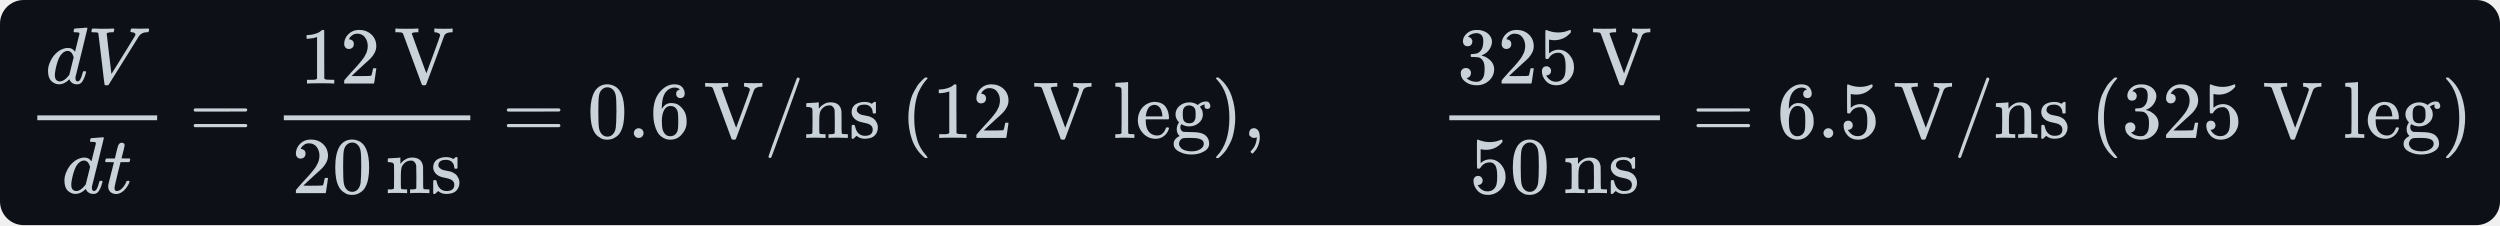
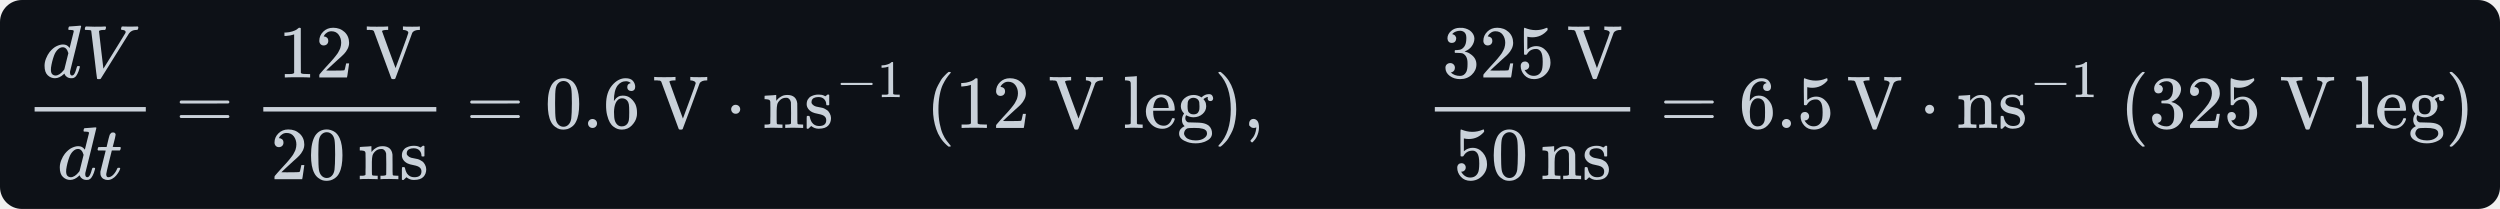
- <svg xmlns="http://www.w3.org/2000/svg" width="633" height="57" viewBox="0 0 633 57" role="img" aria-label="dV over dt = 12 V over 20 ns = 0.6 V/ns ( 12 V leg), 325 V over 50 ns = 6.5 V/ns ( 325 V leg)">
+ <svg xmlns="http://www.w3.org/2000/svg" width="682" height="57" viewBox="0 0 682 57" role="img" aria-label="dV over dt = 12 V over 20 ns = 0.6 V times ns^-1 ( 12 V leg), 325 V over 50 ns = 6.5 V times ns^-1 ( 325 V leg)">
  <style>
  .m-bg{ fill:#0d1117; }
  .m-fg{ color:#c9d1d9; }
  @media (prefers-color-scheme: light){
    .m-bg{ fill:#ffffff; }
    .m-fg{ color:#1f2328; }
  }
</style>
-   <rect class="m-bg" x="0" y="0" width="633" height="57" rx="6" />
-   <g class="m-fg" fill="currentColor" transform="translate(7 7) scale(0.02038) translate(0 1370)">
+   <rect class="m-bg" x="0" y="0" width="682" height="57" rx="6" />
+   <g class="m-fg" fill="currentColor" transform="translate(7 7) scale(0.02037) translate(0 1370)">
    <g stroke="currentColor" fill="currentColor" stroke-width="0" transform="scale(1,-1)">
      <g data-mml-node="math">
        <g data-mml-node="mfrac">
          <g data-mml-node="mrow" transform="translate(220,676)">
            <g data-mml-node="mi">
              <path data-c="1D451" d="M366 683Q367 683 438 688T511 694Q523 694 523 686Q523 679 450 384T375 83T374 68Q374 26 402 26Q411 27 422 35Q443 55 463 131Q469 151 473 152Q475 153 483 153H487H491Q506 153 506 145Q506 140 503 129Q490 79 473 48T445 8T417 -8Q409 -10 393 -10Q359 -10 336 5T306 36L300 51Q299 52 296 50Q294 48 292 46Q233 -10 172 -10Q117 -10 75 30T33 157Q33 205 53 255T101 341Q148 398 195 420T280 442Q336 442 364 400Q369 394 369 396Q370 400 396 505T424 616Q424 629 417 632T378 637H357Q351 643 351 645T353 664Q358 683 366 683ZM352 326Q329 405 277 405Q242 405 210 374T160 293Q131 214 119 129Q119 126 119 118T118 106Q118 61 136 44T179 26Q233 26 290 98L298 109L352 326Z" />
            </g>
            <g data-mml-node="mi" transform="translate(520,0)">
              <path data-c="1D449" d="M52 648Q52 670 65 683H76Q118 680 181 680Q299 680 320 683H330Q336 677 336 674T334 656Q329 641 325 637H304Q282 635 274 635Q245 630 242 620Q242 618 271 369T301 118L374 235Q447 352 520 471T595 594Q599 601 599 609Q599 633 555 637Q537 637 537 648Q537 649 539 661Q542 675 545 679T558 683Q560 683 570 683T604 682T668 681Q737 681 755 683H762Q769 676 769 672Q769 655 760 640Q757 637 743 637Q730 636 719 635T698 630T682 623T670 615T660 608T652 599T645 592L452 282Q272 -9 266 -16Q263 -18 259 -21L241 -22H234Q216 -22 216 -15Q213 -9 177 305Q139 623 138 626Q133 637 76 637H59Q52 642 52 648Z" />
            </g>
          </g>
          <g data-mml-node="mrow" transform="translate(424,-686)">
            <g data-mml-node="mi">
              <path data-c="1D451" d="M366 683Q367 683 438 688T511 694Q523 694 523 686Q523 679 450 384T375 83T374 68Q374 26 402 26Q411 27 422 35Q443 55 463 131Q469 151 473 152Q475 153 483 153H487H491Q506 153 506 145Q506 140 503 129Q490 79 473 48T445 8T417 -8Q409 -10 393 -10Q359 -10 336 5T306 36L300 51Q299 52 296 50Q294 48 292 46Q233 -10 172 -10Q117 -10 75 30T33 157Q33 205 53 255T101 341Q148 398 195 420T280 442Q336 442 364 400Q369 394 369 396Q370 400 396 505T424 616Q424 629 417 632T378 637H357Q351 643 351 645T353 664Q358 683 366 683ZM352 326Q329 405 277 405Q242 405 210 374T160 293Q131 214 119 129Q119 126 119 118T118 106Q118 61 136 44T179 26Q233 26 290 98L298 109L352 326Z" />
            </g>
            <g data-mml-node="mi" transform="translate(520,0)">
              <path data-c="1D461" d="M26 385Q19 392 19 395Q19 399 22 411T27 425Q29 430 36 430T87 431H140L159 511Q162 522 166 540T173 566T179 586T187 603T197 615T211 624T229 626Q247 625 254 615T261 596Q261 589 252 549T232 470L222 433Q222 431 272 431H323Q330 424 330 420Q330 398 317 385H210L174 240Q135 80 135 68Q135 26 162 26Q197 26 230 60T283 144Q285 150 288 151T303 153H307Q322 153 322 145Q322 142 319 133Q314 117 301 95T267 48T216 6T155 -11Q125 -11 98 4T59 56Q57 64 57 83V101L92 241Q127 382 128 383Q128 385 77 385H26Z" />
            </g>
          </g>
          <rect width="1489" height="60" x="120" y="220" />
        </g>
        <g data-mml-node="mo" transform="translate(2006.8,0)">
          <path data-c="3D" d="M56 347Q56 360 70 367H707Q722 359 722 347Q722 336 708 328L390 327H72Q56 332 56 347ZM56 153Q56 168 72 173H708Q722 163 722 153Q722 140 707 133H70Q56 140 56 153Z" />
        </g>
        <g data-mml-node="mfrac" transform="translate(3062.6,0)">
          <g data-mml-node="mrow" transform="translate(320,676)">
            <g data-mml-node="mn">
              <path data-c="31" d="M213 578L200 573Q186 568 160 563T102 556H83V602H102Q149 604 189 617T245 641T273 663Q275 666 285 666Q294 666 302 660V361L303 61Q310 54 315 52T339 48T401 46H427V0H416Q395 3 257 3Q121 3 100 0H88V46H114Q136 46 152 46T177 47T193 50T201 52T207 57T213 61V578Z" />
              <path data-c="32" d="M109 429Q82 429 66 447T50 491Q50 562 103 614T235 666Q326 666 387 610T449 465Q449 422 429 383T381 315T301 241Q265 210 201 149L142 93L218 92Q375 92 385 97Q392 99 409 186V189H449V186Q448 183 436 95T421 3V0H50V19V31Q50 38 56 46T86 81Q115 113 136 137Q145 147 170 174T204 211T233 244T261 278T284 308T305 340T320 369T333 401T340 431T343 464Q343 527 309 573T212 619Q179 619 154 602T119 569T109 550Q109 549 114 549Q132 549 151 535T170 489Q170 464 154 447T109 429Z" transform="translate(500,0)" />
            </g>
            <g data-mml-node="mstyle" transform="translate(1000,0)">
              <g data-mml-node="mspace" />
            </g>
            <g data-mml-node="TeXAtom" data-mjx-texclass="ORD" transform="translate(1167,0)">
              <g data-mml-node="mi">
                <path data-c="56" d="M114 620Q113 621 110 624T107 627T103 630T98 632T91 634T80 635T67 636T48 637H19V683H28Q46 680 152 680Q273 680 294 683H305V637H284Q223 634 223 620Q223 618 313 372T404 126L490 358Q575 588 575 597Q575 616 554 626T508 637H503V683H512Q527 680 627 680Q718 680 724 683H730V637H723Q648 637 627 596Q627 595 515 291T401 -14Q396 -22 382 -22H374H367Q353 -22 348 -14Q346 -12 231 303Q114 617 114 620Z" />
              </g>
            </g>
          </g>
          <g data-mml-node="mrow" transform="translate(220,-686)">
            <g data-mml-node="mn">
              <path data-c="32" d="M109 429Q82 429 66 447T50 491Q50 562 103 614T235 666Q326 666 387 610T449 465Q449 422 429 383T381 315T301 241Q265 210 201 149L142 93L218 92Q375 92 385 97Q392 99 409 186V189H449V186Q448 183 436 95T421 3V0H50V19V31Q50 38 56 46T86 81Q115 113 136 137Q145 147 170 174T204 211T233 244T261 278T284 308T305 340T320 369T333 401T340 431T343 464Q343 527 309 573T212 619Q179 619 154 602T119 569T109 550Q109 549 114 549Q132 549 151 535T170 489Q170 464 154 447T109 429Z" />
              <path data-c="30" d="M96 585Q152 666 249 666Q297 666 345 640T423 548Q460 465 460 320Q460 165 417 83Q397 41 362 16T301 -15T250 -22Q224 -22 198 -16T137 16T82 83Q39 165 39 320Q39 494 96 585ZM321 597Q291 629 250 629Q208 629 178 597Q153 571 145 525T137 333Q137 175 145 125T181 46Q209 16 250 16Q290 16 318 46Q347 76 354 130T362 333Q362 478 354 524T321 597Z" transform="translate(500,0)" />
            </g>
            <g data-mml-node="mstyle" transform="translate(1000,0)">
              <g data-mml-node="mspace" />
            </g>
            <g data-mml-node="TeXAtom" data-mjx-texclass="ORD" transform="translate(1167,0)">
              <g data-mml-node="mi">
                <path data-c="6E" d="M41 46H55Q94 46 102 60V68Q102 77 102 91T102 122T103 161T103 203Q103 234 103 269T102 328V351Q99 370 88 376T43 385H25V408Q25 431 27 431L37 432Q47 433 65 434T102 436Q119 437 138 438T167 441T178 442H181V402Q181 364 182 364T187 369T199 384T218 402T247 421T285 437Q305 442 336 442Q450 438 463 329Q464 322 464 190V104Q464 66 466 59T477 49Q498 46 526 46H542V0H534L510 1Q487 2 460 2T422 3Q319 3 310 0H302V46H318Q379 46 379 62Q380 64 380 200Q379 335 378 343Q372 371 358 385T334 402T308 404Q263 404 229 370Q202 343 195 315T187 232V168V108Q187 78 188 68T191 55T200 49Q221 46 249 46H265V0H257L234 1Q210 2 183 2T145 3Q42 3 33 0H25V46H41Z" />
                <path data-c="73" d="M295 316Q295 356 268 385T190 414Q154 414 128 401Q98 382 98 349Q97 344 98 336T114 312T157 287Q175 282 201 278T245 269T277 256Q294 248 310 236T342 195T359 133Q359 71 321 31T198 -10H190Q138 -10 94 26L86 19L77 10Q71 4 65 -1L54 -11H46H42Q39 -11 33 -5V74V132Q33 153 35 157T45 162H54Q66 162 70 158T75 146T82 119T101 77Q136 26 198 26Q295 26 295 104Q295 133 277 151Q257 175 194 187T111 210Q75 227 54 256T33 318Q33 357 50 384T93 424T143 442T187 447H198Q238 447 268 432L283 424L292 431Q302 440 314 448H322H326Q329 448 335 442V310L329 304H301Q295 310 295 316Z" transform="translate(556,0)" />
              </g>
            </g>
          </g>
          <rect width="2317" height="60" x="120" y="220" />
        </g>
        <g data-mml-node="mo" transform="translate(5897.3,0)">
          <path data-c="3D" d="M56 347Q56 360 70 367H707Q722 359 722 347Q722 336 708 328L390 327H72Q56 332 56 347ZM56 153Q56 168 72 173H708Q722 163 722 153Q722 140 707 133H70Q56 140 56 153Z" />
        </g>
        <g data-mml-node="mn" transform="translate(6953.1,0)">
          <path data-c="30" d="M96 585Q152 666 249 666Q297 666 345 640T423 548Q460 465 460 320Q460 165 417 83Q397 41 362 16T301 -15T250 -22Q224 -22 198 -16T137 16T82 83Q39 165 39 320Q39 494 96 585ZM321 597Q291 629 250 629Q208 629 178 597Q153 571 145 525T137 333Q137 175 145 125T181 46Q209 16 250 16Q290 16 318 46Q347 76 354 130T362 333Q362 478 354 524T321 597Z" />
          <path data-c="2E" d="M78 60Q78 84 95 102T138 120Q162 120 180 104T199 61Q199 36 182 18T139 0T96 17T78 60Z" transform="translate(500,0)" />
          <path data-c="36" d="M42 313Q42 476 123 571T303 666Q372 666 402 630T432 550Q432 525 418 510T379 495Q356 495 341 509T326 548Q326 592 373 601Q351 623 311 626Q240 626 194 566Q147 500 147 364L148 360Q153 366 156 373Q197 433 263 433H267Q313 433 348 414Q372 400 396 374T435 317Q456 268 456 210V192Q456 169 451 149Q440 90 387 34T253 -22Q225 -22 199 -14T143 16T92 75T56 172T42 313ZM257 397Q227 397 205 380T171 335T154 278T148 216Q148 133 160 97T198 39Q222 21 251 21Q302 21 329 59Q342 77 347 104T352 209Q352 289 347 316T329 361Q302 397 257 397Z" transform="translate(778,0)" />
        </g>
        <g data-mml-node="mstyle" transform="translate(8231.1,0)">
          <g data-mml-node="mspace" />
        </g>
        <g data-mml-node="TeXAtom" data-mjx-texclass="ORD" transform="translate(8398.1,0)">
          <g data-mml-node="mi">
            <path data-c="56" d="M114 620Q113 621 110 624T107 627T103 630T98 632T91 634T80 635T67 636T48 637H19V683H28Q46 680 152 680Q273 680 294 683H305V637H284Q223 634 223 620Q223 618 313 372T404 126L490 358Q575 588 575 597Q575 616 554 626T508 637H503V683H512Q527 680 627 680Q718 680 724 683H730V637H723Q648 637 627 596Q627 595 515 291T401 -14Q396 -22 382 -22H374H367Q353 -22 348 -14Q346 -12 231 303Q114 617 114 620Z" />
          </g>
-           <g data-mml-node="TeXAtom" data-mjx-texclass="ORD" transform="translate(750,0)">
-             <g data-mml-node="mo">
-               <path data-c="2F" d="M423 750Q432 750 438 744T444 730Q444 725 271 248T92 -240Q85 -250 75 -250Q68 -250 62 -245T56 -231Q56 -221 230 257T407 740Q411 750 423 750Z" />
-             </g>
-           </g>
-           <g data-mml-node="mi" transform="translate(1250,0)">
-             <path data-c="6E" d="M41 46H55Q94 46 102 60V68Q102 77 102 91T102 122T103 161T103 203Q103 234 103 269T102 328V351Q99 370 88 376T43 385H25V408Q25 431 27 431L37 432Q47 433 65 434T102 436Q119 437 138 438T167 441T178 442H181V402Q181 364 182 364T187 369T199 384T218 402T247 421T285 437Q305 442 336 442Q450 438 463 329Q464 322 464 190V104Q464 66 466 59T477 49Q498 46 526 46H542V0H534L510 1Q487 2 460 2T422 3Q319 3 310 0H302V46H318Q379 46 379 62Q380 64 380 200Q379 335 378 343Q372 371 358 385T334 402T308 404Q263 404 229 370Q202 343 195 315T187 232V168V108Q187 78 188 68T191 55T200 49Q221 46 249 46H265V0H257L234 1Q210 2 183 2T145 3Q42 3 33 0H25V46H41Z" />
-             <path data-c="73" d="M295 316Q295 356 268 385T190 414Q154 414 128 401Q98 382 98 349Q97 344 98 336T114 312T157 287Q175 282 201 278T245 269T277 256Q294 248 310 236T342 195T359 133Q359 71 321 31T198 -10H190Q138 -10 94 26L86 19L77 10Q71 4 65 -1L54 -11H46H42Q39 -11 33 -5V74V132Q33 153 35 157T45 162H54Q66 162 70 158T75 146T82 119T101 77Q136 26 198 26Q295 26 295 104Q295 133 277 151Q257 175 194 187T111 210Q75 227 54 256T33 318Q33 357 50 384T93 424T143 442T187 447H198Q238 447 268 432L283 424L292 431Q302 440 314 448H322H326Q329 448 335 442V310L329 304H301Q295 310 295 316Z" transform="translate(556,0)" />
-           </g>
-         </g>
-         <g data-mml-node="mtext" transform="translate(10598.1,0)">
+           <g data-mml-node="mo" transform="translate(972.2,0)">
+             <path data-c="22C5" d="M78 250Q78 274 95 292T138 310Q162 310 180 294T199 251Q199 226 182 208T139 190T96 207T78 250Z" />
+           </g>
+           <g data-mml-node="msup" transform="translate(1472.4,0)">
+             <g data-mml-node="mi">
+               <path data-c="6E" d="M41 46H55Q94 46 102 60V68Q102 77 102 91T102 122T103 161T103 203Q103 234 103 269T102 328V351Q99 370 88 376T43 385H25V408Q25 431 27 431L37 432Q47 433 65 434T102 436Q119 437 138 438T167 441T178 442H181V402Q181 364 182 364T187 369T199 384T218 402T247 421T285 437Q305 442 336 442Q450 438 463 329Q464 322 464 190V104Q464 66 466 59T477 49Q498 46 526 46H542V0H534L510 1Q487 2 460 2T422 3Q319 3 310 0H302V46H318Q379 46 379 62Q380 64 380 200Q379 335 378 343Q372 371 358 385T334 402T308 404Q263 404 229 370Q202 343 195 315T187 232V168V108Q187 78 188 68T191 55T200 49Q221 46 249 46H265V0H257L234 1Q210 2 183 2T145 3Q42 3 33 0H25V46H41Z" />
+               <path data-c="73" d="M295 316Q295 356 268 385T190 414Q154 414 128 401Q98 382 98 349Q97 344 98 336T114 312T157 287Q175 282 201 278T245 269T277 256Q294 248 310 236T342 195T359 133Q359 71 321 31T198 -10H190Q138 -10 94 26L86 19L77 10Q71 4 65 -1L54 -11H46H42Q39 -11 33 -5V74V132Q33 153 35 157T45 162H54Q66 162 70 158T75 146T82 119T101 77Q136 26 198 26Q295 26 295 104Q295 133 277 151Q257 175 194 187T111 210Q75 227 54 256T33 318Q33 357 50 384T93 424T143 442T187 447H198Q238 447 268 432L283 424L292 431Q302 440 314 448H322H326Q329 448 335 442V310L329 304H301Q295 310 295 316Z" transform="translate(556,0)" />
+             </g>
+             <g data-mml-node="TeXAtom" transform="translate(983,413) scale(0.707)" data-mjx-texclass="ORD">
+               <g data-mml-node="mo">
+                 <path data-c="2212" d="M84 237T84 250T98 270H679Q694 262 694 250T679 230H98Q84 237 84 250Z" />
+               </g>
+               <g data-mml-node="mn" transform="translate(778,0)">
+                 <path data-c="31" d="M213 578L200 573Q186 568 160 563T102 556H83V602H102Q149 604 189 617T245 641T273 663Q275 666 285 666Q294 666 302 660V361L303 61Q310 54 315 52T339 48T401 46H427V0H416Q395 3 257 3Q121 3 100 0H88V46H114Q136 46 152 46T177 47T193 50T201 52T207 57T213 61V578Z" />
+               </g>
+             </g>
+           </g>
+         </g>
+         <g data-mml-node="mtext" transform="translate(11807.2,0)">
          <path data-c="A0" d="" />
        </g>
-         <g data-mml-node="mo" transform="translate(10848.1,0)">
+         <g data-mml-node="mo" transform="translate(12057.2,0)">
          <path data-c="28" d="M94 250Q94 319 104 381T127 488T164 576T202 643T244 695T277 729T302 750H315H319Q333 750 333 741Q333 738 316 720T275 667T226 581T184 443T167 250T184 58T225 -81T274 -167T316 -220T333 -241Q333 -250 318 -250H315H302L274 -226Q180 -141 137 -14T94 250Z" />
        </g>
-         <g data-mml-node="mtext" transform="translate(11237.1,0)">
+         <g data-mml-node="mtext" transform="translate(12446.2,0)">
          <path data-c="31" d="M213 578L200 573Q186 568 160 563T102 556H83V602H102Q149 604 189 617T245 641T273 663Q275 666 285 666Q294 666 302 660V361L303 61Q310 54 315 52T339 48T401 46H427V0H416Q395 3 257 3Q121 3 100 0H88V46H114Q136 46 152 46T177 47T193 50T201 52T207 57T213 61V578Z" />
          <path data-c="32" d="M109 429Q82 429 66 447T50 491Q50 562 103 614T235 666Q326 666 387 610T449 465Q449 422 429 383T381 315T301 241Q265 210 201 149L142 93L218 92Q375 92 385 97Q392 99 409 186V189H449V186Q448 183 436 95T421 3V0H50V19V31Q50 38 56 46T86 81Q115 113 136 137Q145 147 170 174T204 211T233 244T261 278T284 308T305 340T320 369T333 401T340 431T343 464Q343 527 309 573T212 619Q179 619 154 602T119 569T109 550Q109 549 114 549Q132 549 151 535T170 489Q170 464 154 447T109 429Z" transform="translate(500,0)" />
          <path data-c="20" d="" transform="translate(1000,0)" />
          <path data-c="56" d="M114 620Q113 621 110 624T107 627T103 630T98 632T91 634T80 635T67 636T48 637H19V683H28Q46 680 152 680Q273 680 294 683H305V637H284Q223 634 223 620Q223 618 313 372T404 126L490 358Q575 588 575 597Q575 616 554 626T508 637H503V683H512Q527 680 627 680Q718 680 724 683H730V637H723Q648 637 627 596Q627 595 515 291T401 -14Q396 -22 382 -22H374H367Q353 -22 348 -14Q346 -12 231 303Q114 617 114 620Z" transform="translate(1250,0)" />
          <path data-c="20" d="" transform="translate(2000,0)" />
          <path data-c="6C" d="M42 46H56Q95 46 103 60V68Q103 77 103 91T103 124T104 167T104 217T104 272T104 329Q104 366 104 407T104 482T104 542T103 586T103 603Q100 622 89 628T44 637H26V660Q26 683 28 683L38 684Q48 685 67 686T104 688Q121 689 141 690T171 693T182 694H185V379Q185 62 186 60Q190 52 198 49Q219 46 247 46H263V0H255L232 1Q209 2 183 2T145 3T107 3T57 1L34 0H26V46H42Z" transform="translate(2250,0)" />
          <path data-c="65" d="M28 218Q28 273 48 318T98 391T163 433T229 448Q282 448 320 430T378 380T406 316T415 245Q415 238 408 231H126V216Q126 68 226 36Q246 30 270 30Q312 30 342 62Q359 79 369 104L379 128Q382 131 395 131H398Q415 131 415 121Q415 117 412 108Q393 53 349 21T250 -11Q155 -11 92 58T28 218ZM333 275Q322 403 238 411H236Q228 411 220 410T195 402T166 381T143 340T127 274V267H333V275Z" transform="translate(2528,0)" />
          <path data-c="67" d="M329 409Q373 453 429 453Q459 453 472 434T485 396Q485 382 476 371T449 360Q416 360 412 390Q410 404 415 411Q415 412 416 414V415Q388 412 363 393Q355 388 355 386Q355 385 359 381T368 369T379 351T388 325T392 292Q392 230 343 187T222 143Q172 143 123 171Q112 153 112 133Q112 98 138 81Q147 75 155 75T227 73Q311 72 335 67Q396 58 431 26Q470 -13 470 -72Q470 -139 392 -175Q332 -206 250 -206Q167 -206 107 -175Q29 -140 29 -75Q29 -39 50 -15T92 18L103 24Q67 55 67 108Q67 155 96 193Q52 237 52 292Q52 355 102 398T223 442Q274 442 318 416L329 409ZM299 343Q294 371 273 387T221 404Q192 404 171 388T145 343Q142 326 142 292Q142 248 149 227T179 192Q196 182 222 182Q244 182 260 189T283 207T294 227T299 242Q302 258 302 292T299 343ZM403 -75Q403 -50 389 -34T348 -11T299 -2T245 0H218Q151 0 138 -6Q118 -15 107 -34T95 -74Q95 -84 101 -97T122 -127T170 -155T250 -167Q319 -167 361 -139T403 -75Z" transform="translate(2972,0)" />
        </g>
-         <g data-mml-node="mo" transform="translate(14709.1,0)">
+         <g data-mml-node="mo" transform="translate(15918.2,0)">
          <path data-c="29" d="M60 749L64 750Q69 750 74 750H86L114 726Q208 641 251 514T294 250Q294 182 284 119T261 12T224 -76T186 -143T145 -194T113 -227T90 -246Q87 -249 86 -250H74Q66 -250 63 -250T58 -247T55 -238Q56 -237 66 -225Q221 -64 221 250T66 725Q56 737 55 738Q55 746 60 749Z" />
        </g>
-         <g data-mml-node="mo" transform="translate(15098.1,0)">
+         <g data-mml-node="mo" transform="translate(16307.2,0)">
          <path data-c="2C" d="M78 35T78 60T94 103T137 121Q165 121 187 96T210 8Q210 -27 201 -60T180 -117T154 -158T130 -185T117 -194Q113 -194 104 -185T95 -172Q95 -168 106 -156T131 -126T157 -76T173 -3V9L172 8Q170 7 167 6T161 3T152 1T140 0Q113 0 96 17Z" />
        </g>
-         <g data-mml-node="mstyle" transform="translate(15376.1,0)">
+         <g data-mml-node="mstyle" transform="translate(16585.2,0)">
          <g data-mml-node="mspace" />
        </g>
-         <g data-mml-node="mfrac" transform="translate(17542.8,0)">
+         <g data-mml-node="mfrac" transform="translate(18751.9,0)">
          <g data-mml-node="mrow" transform="translate(220,676)">
            <g data-mml-node="mn">
              <path data-c="33" d="M127 463Q100 463 85 480T69 524Q69 579 117 622T233 665Q268 665 277 664Q351 652 390 611T430 522Q430 470 396 421T302 350L299 348Q299 347 308 345T337 336T375 315Q457 262 457 175Q457 96 395 37T238 -22Q158 -22 100 21T42 130Q42 158 60 175T105 193Q133 193 151 175T169 130Q169 119 166 110T159 94T148 82T136 74T126 70T118 67L114 66Q165 21 238 21Q293 21 321 74Q338 107 338 175V195Q338 290 274 322Q259 328 213 329L171 330L168 332Q166 335 166 348Q166 366 174 366Q202 366 232 371Q266 376 294 413T322 525V533Q322 590 287 612Q265 626 240 626Q208 626 181 615T143 592T132 580H135Q138 579 143 578T153 573T165 566T175 555T183 540T186 520Q186 498 172 481T127 463Z" />
              <path data-c="32" d="M109 429Q82 429 66 447T50 491Q50 562 103 614T235 666Q326 666 387 610T449 465Q449 422 429 383T381 315T301 241Q265 210 201 149L142 93L218 92Q375 92 385 97Q392 99 409 186V189H449V186Q448 183 436 95T421 3V0H50V19V31Q50 38 56 46T86 81Q115 113 136 137Q145 147 170 174T204 211T233 244T261 278T284 308T305 340T320 369T333 401T340 431T343 464Q343 527 309 573T212 619Q179 619 154 602T119 569T109 550Q109 549 114 549Q132 549 151 535T170 489Q170 464 154 447T109 429Z" transform="translate(500,0)" />
              <path data-c="35" d="M164 157Q164 133 148 117T109 101H102Q148 22 224 22Q294 22 326 82Q345 115 345 210Q345 313 318 349Q292 382 260 382H254Q176 382 136 314Q132 307 129 306T114 304Q97 304 95 310Q93 314 93 485V614Q93 664 98 664Q100 666 102 666Q103 666 123 658T178 642T253 634Q324 634 389 662Q397 666 402 666Q410 666 410 648V635Q328 538 205 538Q174 538 149 544L139 546V374Q158 388 169 396T205 412T256 420Q337 420 393 355T449 201Q449 109 385 44T229 -22Q148 -22 99 32T50 154Q50 178 61 192T84 210T107 214Q132 214 148 197T164 157Z" transform="translate(1000,0)" />
            </g>
            <g data-mml-node="mstyle" transform="translate(1500,0)">
              <g data-mml-node="mspace" />
            </g>
            <g data-mml-node="TeXAtom" data-mjx-texclass="ORD" transform="translate(1667,0)">
              <g data-mml-node="mi">
                <path data-c="56" d="M114 620Q113 621 110 624T107 627T103 630T98 632T91 634T80 635T67 636T48 637H19V683H28Q46 680 152 680Q273 680 294 683H305V637H284Q223 634 223 620Q223 618 313 372T404 126L490 358Q575 588 575 597Q575 616 554 626T508 637H503V683H512Q527 680 627 680Q718 680 724 683H730V637H723Q648 637 627 596Q627 595 515 291T401 -14Q396 -22 382 -22H374H367Q353 -22 348 -14Q346 -12 231 303Q114 617 114 620Z" />
              </g>
            </g>
          </g>
          <g data-mml-node="mrow" transform="translate(370,-686)">
            <g data-mml-node="mn">
              <path data-c="35" d="M164 157Q164 133 148 117T109 101H102Q148 22 224 22Q294 22 326 82Q345 115 345 210Q345 313 318 349Q292 382 260 382H254Q176 382 136 314Q132 307 129 306T114 304Q97 304 95 310Q93 314 93 485V614Q93 664 98 664Q100 666 102 666Q103 666 123 658T178 642T253 634Q324 634 389 662Q397 666 402 666Q410 666 410 648V635Q328 538 205 538Q174 538 149 544L139 546V374Q158 388 169 396T205 412T256 420Q337 420 393 355T449 201Q449 109 385 44T229 -22Q148 -22 99 32T50 154Q50 178 61 192T84 210T107 214Q132 214 148 197T164 157Z" />
              <path data-c="30" d="M96 585Q152 666 249 666Q297 666 345 640T423 548Q460 465 460 320Q460 165 417 83Q397 41 362 16T301 -15T250 -22Q224 -22 198 -16T137 16T82 83Q39 165 39 320Q39 494 96 585ZM321 597Q291 629 250 629Q208 629 178 597Q153 571 145 525T137 333Q137 175 145 125T181 46Q209 16 250 16Q290 16 318 46Q347 76 354 130T362 333Q362 478 354 524T321 597Z" transform="translate(500,0)" />
            </g>
            <g data-mml-node="mstyle" transform="translate(1000,0)">
              <g data-mml-node="mspace" />
            </g>
            <g data-mml-node="TeXAtom" data-mjx-texclass="ORD" transform="translate(1167,0)">
              <g data-mml-node="mi">
                <path data-c="6E" d="M41 46H55Q94 46 102 60V68Q102 77 102 91T102 122T103 161T103 203Q103 234 103 269T102 328V351Q99 370 88 376T43 385H25V408Q25 431 27 431L37 432Q47 433 65 434T102 436Q119 437 138 438T167 441T178 442H181V402Q181 364 182 364T187 369T199 384T218 402T247 421T285 437Q305 442 336 442Q450 438 463 329Q464 322 464 190V104Q464 66 466 59T477 49Q498 46 526 46H542V0H534L510 1Q487 2 460 2T422 3Q319 3 310 0H302V46H318Q379 46 379 62Q380 64 380 200Q379 335 378 343Q372 371 358 385T334 402T308 404Q263 404 229 370Q202 343 195 315T187 232V168V108Q187 78 188 68T191 55T200 49Q221 46 249 46H265V0H257L234 1Q210 2 183 2T145 3Q42 3 33 0H25V46H41Z" />
                <path data-c="73" d="M295 316Q295 356 268 385T190 414Q154 414 128 401Q98 382 98 349Q97 344 98 336T114 312T157 287Q175 282 201 278T245 269T277 256Q294 248 310 236T342 195T359 133Q359 71 321 31T198 -10H190Q138 -10 94 26L86 19L77 10Q71 4 65 -1L54 -11H46H42Q39 -11 33 -5V74V132Q33 153 35 157T45 162H54Q66 162 70 158T75 146T82 119T101 77Q136 26 198 26Q295 26 295 104Q295 133 277 151Q257 175 194 187T111 210Q75 227 54 256T33 318Q33 357 50 384T93 424T143 442T187 447H198Q238 447 268 432L283 424L292 431Q302 440 314 448H322H326Q329 448 335 442V310L329 304H301Q295 310 295 316Z" transform="translate(556,0)" />
              </g>
            </g>
          </g>
          <rect width="2617" height="60" x="120" y="220" />
        </g>
-         <g data-mml-node="mo" transform="translate(20677.6,0)">
+         <g data-mml-node="mo" transform="translate(21886.7,0)">
          <path data-c="3D" d="M56 347Q56 360 70 367H707Q722 359 722 347Q722 336 708 328L390 327H72Q56 332 56 347ZM56 153Q56 168 72 173H708Q722 163 722 153Q722 140 707 133H70Q56 140 56 153Z" />
        </g>
-         <g data-mml-node="mn" transform="translate(21733.3,0)">
+         <g data-mml-node="mn" transform="translate(22942.5,0)">
          <path data-c="36" d="M42 313Q42 476 123 571T303 666Q372 666 402 630T432 550Q432 525 418 510T379 495Q356 495 341 509T326 548Q326 592 373 601Q351 623 311 626Q240 626 194 566Q147 500 147 364L148 360Q153 366 156 373Q197 433 263 433H267Q313 433 348 414Q372 400 396 374T435 317Q456 268 456 210V192Q456 169 451 149Q440 90 387 34T253 -22Q225 -22 199 -14T143 16T92 75T56 172T42 313ZM257 397Q227 397 205 380T171 335T154 278T148 216Q148 133 160 97T198 39Q222 21 251 21Q302 21 329 59Q342 77 347 104T352 209Q352 289 347 316T329 361Q302 397 257 397Z" />
          <path data-c="2E" d="M78 60Q78 84 95 102T138 120Q162 120 180 104T199 61Q199 36 182 18T139 0T96 17T78 60Z" transform="translate(500,0)" />
          <path data-c="35" d="M164 157Q164 133 148 117T109 101H102Q148 22 224 22Q294 22 326 82Q345 115 345 210Q345 313 318 349Q292 382 260 382H254Q176 382 136 314Q132 307 129 306T114 304Q97 304 95 310Q93 314 93 485V614Q93 664 98 664Q100 666 102 666Q103 666 123 658T178 642T253 634Q324 634 389 662Q397 666 402 666Q410 666 410 648V635Q328 538 205 538Q174 538 149 544L139 546V374Q158 388 169 396T205 412T256 420Q337 420 393 355T449 201Q449 109 385 44T229 -22Q148 -22 99 32T50 154Q50 178 61 192T84 210T107 214Q132 214 148 197T164 157Z" transform="translate(778,0)" />
        </g>
-         <g data-mml-node="mstyle" transform="translate(23011.3,0)">
+         <g data-mml-node="mstyle" transform="translate(24220.5,0)">
          <g data-mml-node="mspace" />
        </g>
-         <g data-mml-node="TeXAtom" data-mjx-texclass="ORD" transform="translate(23178.3,0)">
+         <g data-mml-node="TeXAtom" data-mjx-texclass="ORD" transform="translate(24387.5,0)">
          <g data-mml-node="mi">
            <path data-c="56" d="M114 620Q113 621 110 624T107 627T103 630T98 632T91 634T80 635T67 636T48 637H19V683H28Q46 680 152 680Q273 680 294 683H305V637H284Q223 634 223 620Q223 618 313 372T404 126L490 358Q575 588 575 597Q575 616 554 626T508 637H503V683H512Q527 680 627 680Q718 680 724 683H730V637H723Q648 637 627 596Q627 595 515 291T401 -14Q396 -22 382 -22H374H367Q353 -22 348 -14Q346 -12 231 303Q114 617 114 620Z" />
          </g>
-           <g data-mml-node="TeXAtom" data-mjx-texclass="ORD" transform="translate(750,0)">
-             <g data-mml-node="mo">
-               <path data-c="2F" d="M423 750Q432 750 438 744T444 730Q444 725 271 248T92 -240Q85 -250 75 -250Q68 -250 62 -245T56 -231Q56 -221 230 257T407 740Q411 750 423 750Z" />
-             </g>
-           </g>
-           <g data-mml-node="mi" transform="translate(1250,0)">
-             <path data-c="6E" d="M41 46H55Q94 46 102 60V68Q102 77 102 91T102 122T103 161T103 203Q103 234 103 269T102 328V351Q99 370 88 376T43 385H25V408Q25 431 27 431L37 432Q47 433 65 434T102 436Q119 437 138 438T167 441T178 442H181V402Q181 364 182 364T187 369T199 384T218 402T247 421T285 437Q305 442 336 442Q450 438 463 329Q464 322 464 190V104Q464 66 466 59T477 49Q498 46 526 46H542V0H534L510 1Q487 2 460 2T422 3Q319 3 310 0H302V46H318Q379 46 379 62Q380 64 380 200Q379 335 378 343Q372 371 358 385T334 402T308 404Q263 404 229 370Q202 343 195 315T187 232V168V108Q187 78 188 68T191 55T200 49Q221 46 249 46H265V0H257L234 1Q210 2 183 2T145 3Q42 3 33 0H25V46H41Z" />
-             <path data-c="73" d="M295 316Q295 356 268 385T190 414Q154 414 128 401Q98 382 98 349Q97 344 98 336T114 312T157 287Q175 282 201 278T245 269T277 256Q294 248 310 236T342 195T359 133Q359 71 321 31T198 -10H190Q138 -10 94 26L86 19L77 10Q71 4 65 -1L54 -11H46H42Q39 -11 33 -5V74V132Q33 153 35 157T45 162H54Q66 162 70 158T75 146T82 119T101 77Q136 26 198 26Q295 26 295 104Q295 133 277 151Q257 175 194 187T111 210Q75 227 54 256T33 318Q33 357 50 384T93 424T143 442T187 447H198Q238 447 268 432L283 424L292 431Q302 440 314 448H322H326Q329 448 335 442V310L329 304H301Q295 310 295 316Z" transform="translate(556,0)" />
-           </g>
-         </g>
-         <g data-mml-node="mtext" transform="translate(25378.3,0)">
+           <g data-mml-node="mo" transform="translate(972.2,0)">
+             <path data-c="22C5" d="M78 250Q78 274 95 292T138 310Q162 310 180 294T199 251Q199 226 182 208T139 190T96 207T78 250Z" />
+           </g>
+           <g data-mml-node="msup" transform="translate(1472.4,0)">
+             <g data-mml-node="mi">
+               <path data-c="6E" d="M41 46H55Q94 46 102 60V68Q102 77 102 91T102 122T103 161T103 203Q103 234 103 269T102 328V351Q99 370 88 376T43 385H25V408Q25 431 27 431L37 432Q47 433 65 434T102 436Q119 437 138 438T167 441T178 442H181V402Q181 364 182 364T187 369T199 384T218 402T247 421T285 437Q305 442 336 442Q450 438 463 329Q464 322 464 190V104Q464 66 466 59T477 49Q498 46 526 46H542V0H534L510 1Q487 2 460 2T422 3Q319 3 310 0H302V46H318Q379 46 379 62Q380 64 380 200Q379 335 378 343Q372 371 358 385T334 402T308 404Q263 404 229 370Q202 343 195 315T187 232V168V108Q187 78 188 68T191 55T200 49Q221 46 249 46H265V0H257L234 1Q210 2 183 2T145 3Q42 3 33 0H25V46H41Z" />
+               <path data-c="73" d="M295 316Q295 356 268 385T190 414Q154 414 128 401Q98 382 98 349Q97 344 98 336T114 312T157 287Q175 282 201 278T245 269T277 256Q294 248 310 236T342 195T359 133Q359 71 321 31T198 -10H190Q138 -10 94 26L86 19L77 10Q71 4 65 -1L54 -11H46H42Q39 -11 33 -5V74V132Q33 153 35 157T45 162H54Q66 162 70 158T75 146T82 119T101 77Q136 26 198 26Q295 26 295 104Q295 133 277 151Q257 175 194 187T111 210Q75 227 54 256T33 318Q33 357 50 384T93 424T143 442T187 447H198Q238 447 268 432L283 424L292 431Q302 440 314 448H322H326Q329 448 335 442V310L329 304H301Q295 310 295 316Z" transform="translate(556,0)" />
+             </g>
+             <g data-mml-node="TeXAtom" transform="translate(983,413) scale(0.707)" data-mjx-texclass="ORD">
+               <g data-mml-node="mo">
+                 <path data-c="2212" d="M84 237T84 250T98 270H679Q694 262 694 250T679 230H98Q84 237 84 250Z" />
+               </g>
+               <g data-mml-node="mn" transform="translate(778,0)">
+                 <path data-c="31" d="M213 578L200 573Q186 568 160 563T102 556H83V602H102Q149 604 189 617T245 641T273 663Q275 666 285 666Q294 666 302 660V361L303 61Q310 54 315 52T339 48T401 46H427V0H416Q395 3 257 3Q121 3 100 0H88V46H114Q136 46 152 46T177 47T193 50T201 52T207 57T213 61V578Z" />
+               </g>
+             </g>
+           </g>
+         </g>
+         <g data-mml-node="mtext" transform="translate(27796.6,0)">
          <path data-c="A0" d="" />
        </g>
-         <g data-mml-node="mo" transform="translate(25628.3,0)">
+         <g data-mml-node="mo" transform="translate(28046.6,0)">
          <path data-c="28" d="M94 250Q94 319 104 381T127 488T164 576T202 643T244 695T277 729T302 750H315H319Q333 750 333 741Q333 738 316 720T275 667T226 581T184 443T167 250T184 58T225 -81T274 -167T316 -220T333 -241Q333 -250 318 -250H315H302L274 -226Q180 -141 137 -14T94 250Z" />
        </g>
-         <g data-mml-node="mtext" transform="translate(26017.3,0)">
+         <g data-mml-node="mtext" transform="translate(28435.6,0)">
          <path data-c="33" d="M127 463Q100 463 85 480T69 524Q69 579 117 622T233 665Q268 665 277 664Q351 652 390 611T430 522Q430 470 396 421T302 350L299 348Q299 347 308 345T337 336T375 315Q457 262 457 175Q457 96 395 37T238 -22Q158 -22 100 21T42 130Q42 158 60 175T105 193Q133 193 151 175T169 130Q169 119 166 110T159 94T148 82T136 74T126 70T118 67L114 66Q165 21 238 21Q293 21 321 74Q338 107 338 175V195Q338 290 274 322Q259 328 213 329L171 330L168 332Q166 335 166 348Q166 366 174 366Q202 366 232 371Q266 376 294 413T322 525V533Q322 590 287 612Q265 626 240 626Q208 626 181 615T143 592T132 580H135Q138 579 143 578T153 573T165 566T175 555T183 540T186 520Q186 498 172 481T127 463Z" />
          <path data-c="32" d="M109 429Q82 429 66 447T50 491Q50 562 103 614T235 666Q326 666 387 610T449 465Q449 422 429 383T381 315T301 241Q265 210 201 149L142 93L218 92Q375 92 385 97Q392 99 409 186V189H449V186Q448 183 436 95T421 3V0H50V19V31Q50 38 56 46T86 81Q115 113 136 137Q145 147 170 174T204 211T233 244T261 278T284 308T305 340T320 369T333 401T340 431T343 464Q343 527 309 573T212 619Q179 619 154 602T119 569T109 550Q109 549 114 549Q132 549 151 535T170 489Q170 464 154 447T109 429Z" transform="translate(500,0)" />
          <path data-c="35" d="M164 157Q164 133 148 117T109 101H102Q148 22 224 22Q294 22 326 82Q345 115 345 210Q345 313 318 349Q292 382 260 382H254Q176 382 136 314Q132 307 129 306T114 304Q97 304 95 310Q93 314 93 485V614Q93 664 98 664Q100 666 102 666Q103 666 123 658T178 642T253 634Q324 634 389 662Q397 666 402 666Q410 666 410 648V635Q328 538 205 538Q174 538 149 544L139 546V374Q158 388 169 396T205 412T256 420Q337 420 393 355T449 201Q449 109 385 44T229 -22Q148 -22 99 32T50 154Q50 178 61 192T84 210T107 214Q132 214 148 197T164 157Z" transform="translate(1000,0)" />
          <path data-c="20" d="" transform="translate(1500,0)" />
          <path data-c="56" d="M114 620Q113 621 110 624T107 627T103 630T98 632T91 634T80 635T67 636T48 637H19V683H28Q46 680 152 680Q273 680 294 683H305V637H284Q223 634 223 620Q223 618 313 372T404 126L490 358Q575 588 575 597Q575 616 554 626T508 637H503V683H512Q527 680 627 680Q718 680 724 683H730V637H723Q648 637 627 596Q627 595 515 291T401 -14Q396 -22 382 -22H374H367Q353 -22 348 -14Q346 -12 231 303Q114 617 114 620Z" transform="translate(1750,0)" />
          <path data-c="20" d="" transform="translate(2500,0)" />
          <path data-c="6C" d="M42 46H56Q95 46 103 60V68Q103 77 103 91T103 124T104 167T104 217T104 272T104 329Q104 366 104 407T104 482T104 542T103 586T103 603Q100 622 89 628T44 637H26V660Q26 683 28 683L38 684Q48 685 67 686T104 688Q121 689 141 690T171 693T182 694H185V379Q185 62 186 60Q190 52 198 49Q219 46 247 46H263V0H255L232 1Q209 2 183 2T145 3T107 3T57 1L34 0H26V46H42Z" transform="translate(2750,0)" />
          <path data-c="65" d="M28 218Q28 273 48 318T98 391T163 433T229 448Q282 448 320 430T378 380T406 316T415 245Q415 238 408 231H126V216Q126 68 226 36Q246 30 270 30Q312 30 342 62Q359 79 369 104L379 128Q382 131 395 131H398Q415 131 415 121Q415 117 412 108Q393 53 349 21T250 -11Q155 -11 92 58T28 218ZM333 275Q322 403 238 411H236Q228 411 220 410T195 402T166 381T143 340T127 274V267H333V275Z" transform="translate(3028,0)" />
          <path data-c="67" d="M329 409Q373 453 429 453Q459 453 472 434T485 396Q485 382 476 371T449 360Q416 360 412 390Q410 404 415 411Q415 412 416 414V415Q388 412 363 393Q355 388 355 386Q355 385 359 381T368 369T379 351T388 325T392 292Q392 230 343 187T222 143Q172 143 123 171Q112 153 112 133Q112 98 138 81Q147 75 155 75T227 73Q311 72 335 67Q396 58 431 26Q470 -13 470 -72Q470 -139 392 -175Q332 -206 250 -206Q167 -206 107 -175Q29 -140 29 -75Q29 -39 50 -15T92 18L103 24Q67 55 67 108Q67 155 96 193Q52 237 52 292Q52 355 102 398T223 442Q274 442 318 416L329 409ZM299 343Q294 371 273 387T221 404Q192 404 171 388T145 343Q142 326 142 292Q142 248 149 227T179 192Q196 182 222 182Q244 182 260 189T283 207T294 227T299 242Q302 258 302 292T299 343ZM403 -75Q403 -50 389 -34T348 -11T299 -2T245 0H218Q151 0 138 -6Q118 -15 107 -34T95 -74Q95 -84 101 -97T122 -127T170 -155T250 -167Q319 -167 361 -139T403 -75Z" transform="translate(3472,0)" />
        </g>
-         <g data-mml-node="mo" transform="translate(29989.3,0)">
+         <g data-mml-node="mo" transform="translate(32407.6,0)">
          <path data-c="29" d="M60 749L64 750Q69 750 74 750H86L114 726Q208 641 251 514T294 250Q294 182 284 119T261 12T224 -76T186 -143T145 -194T113 -227T90 -246Q87 -249 86 -250H74Q66 -250 63 -250T58 -247T55 -238Q56 -237 66 -225Q221 -64 221 250T66 725Q56 737 55 738Q55 746 60 749Z" />
        </g>
      </g>
    </g>
  </g>
</svg>
